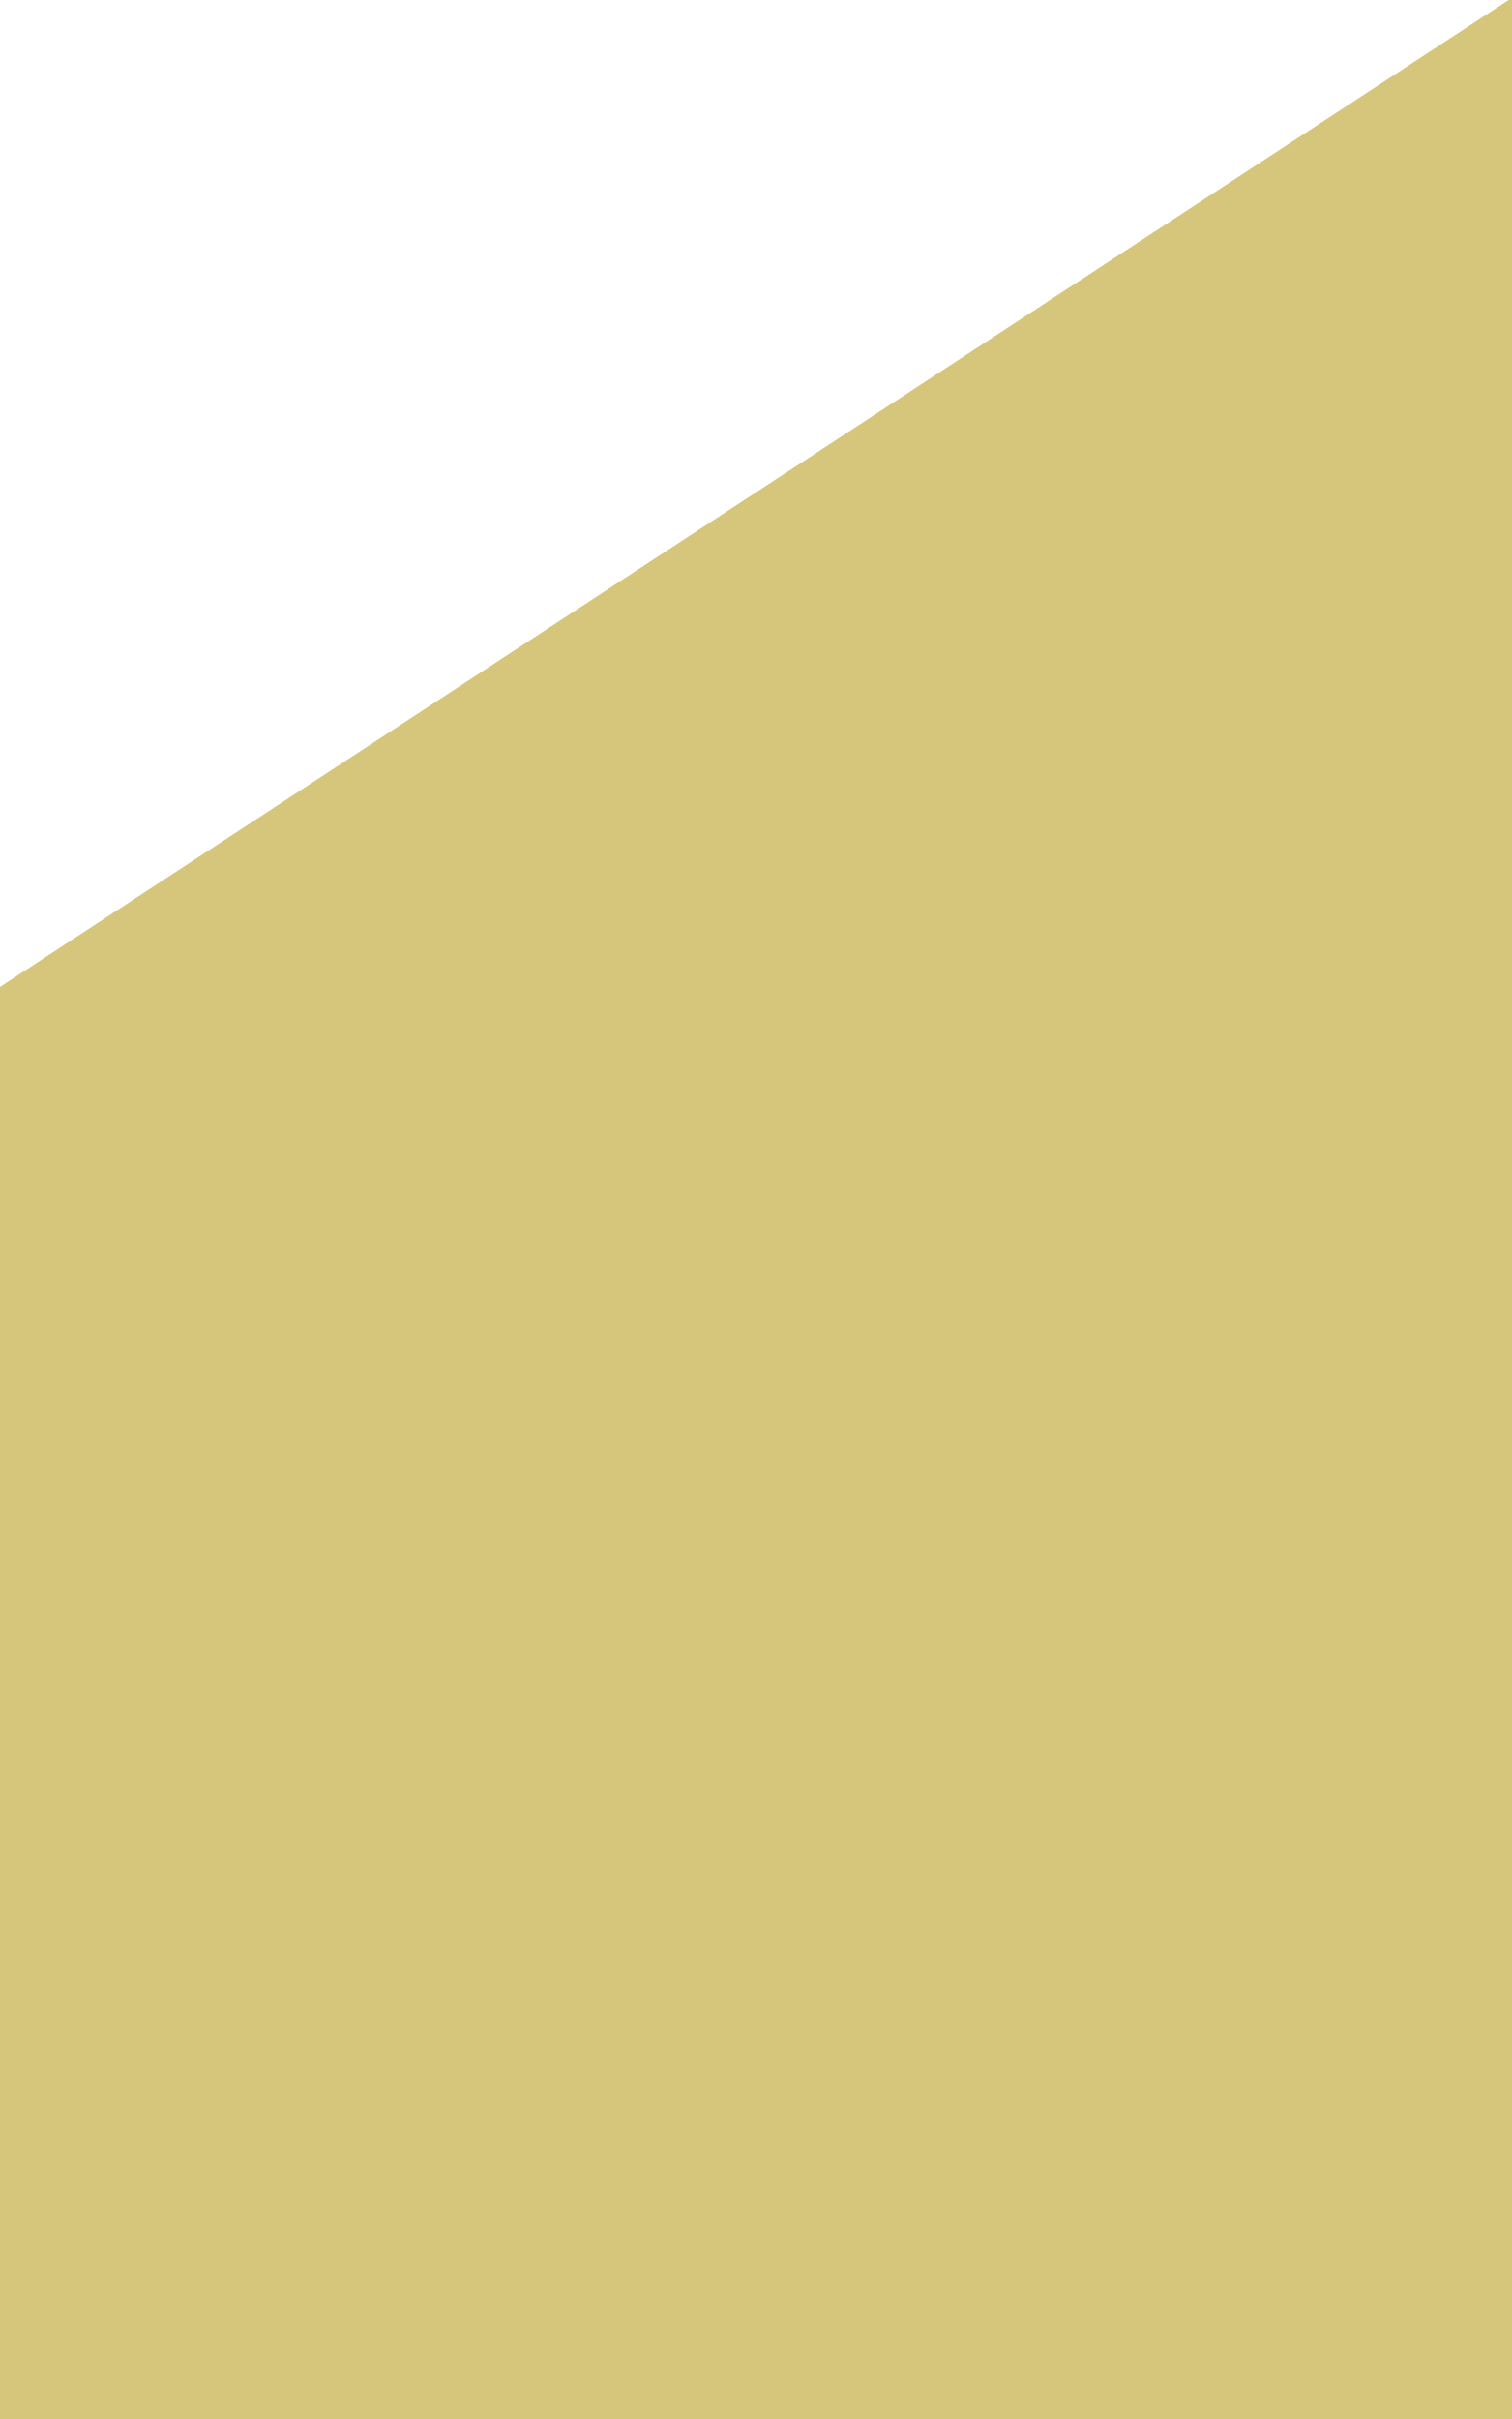
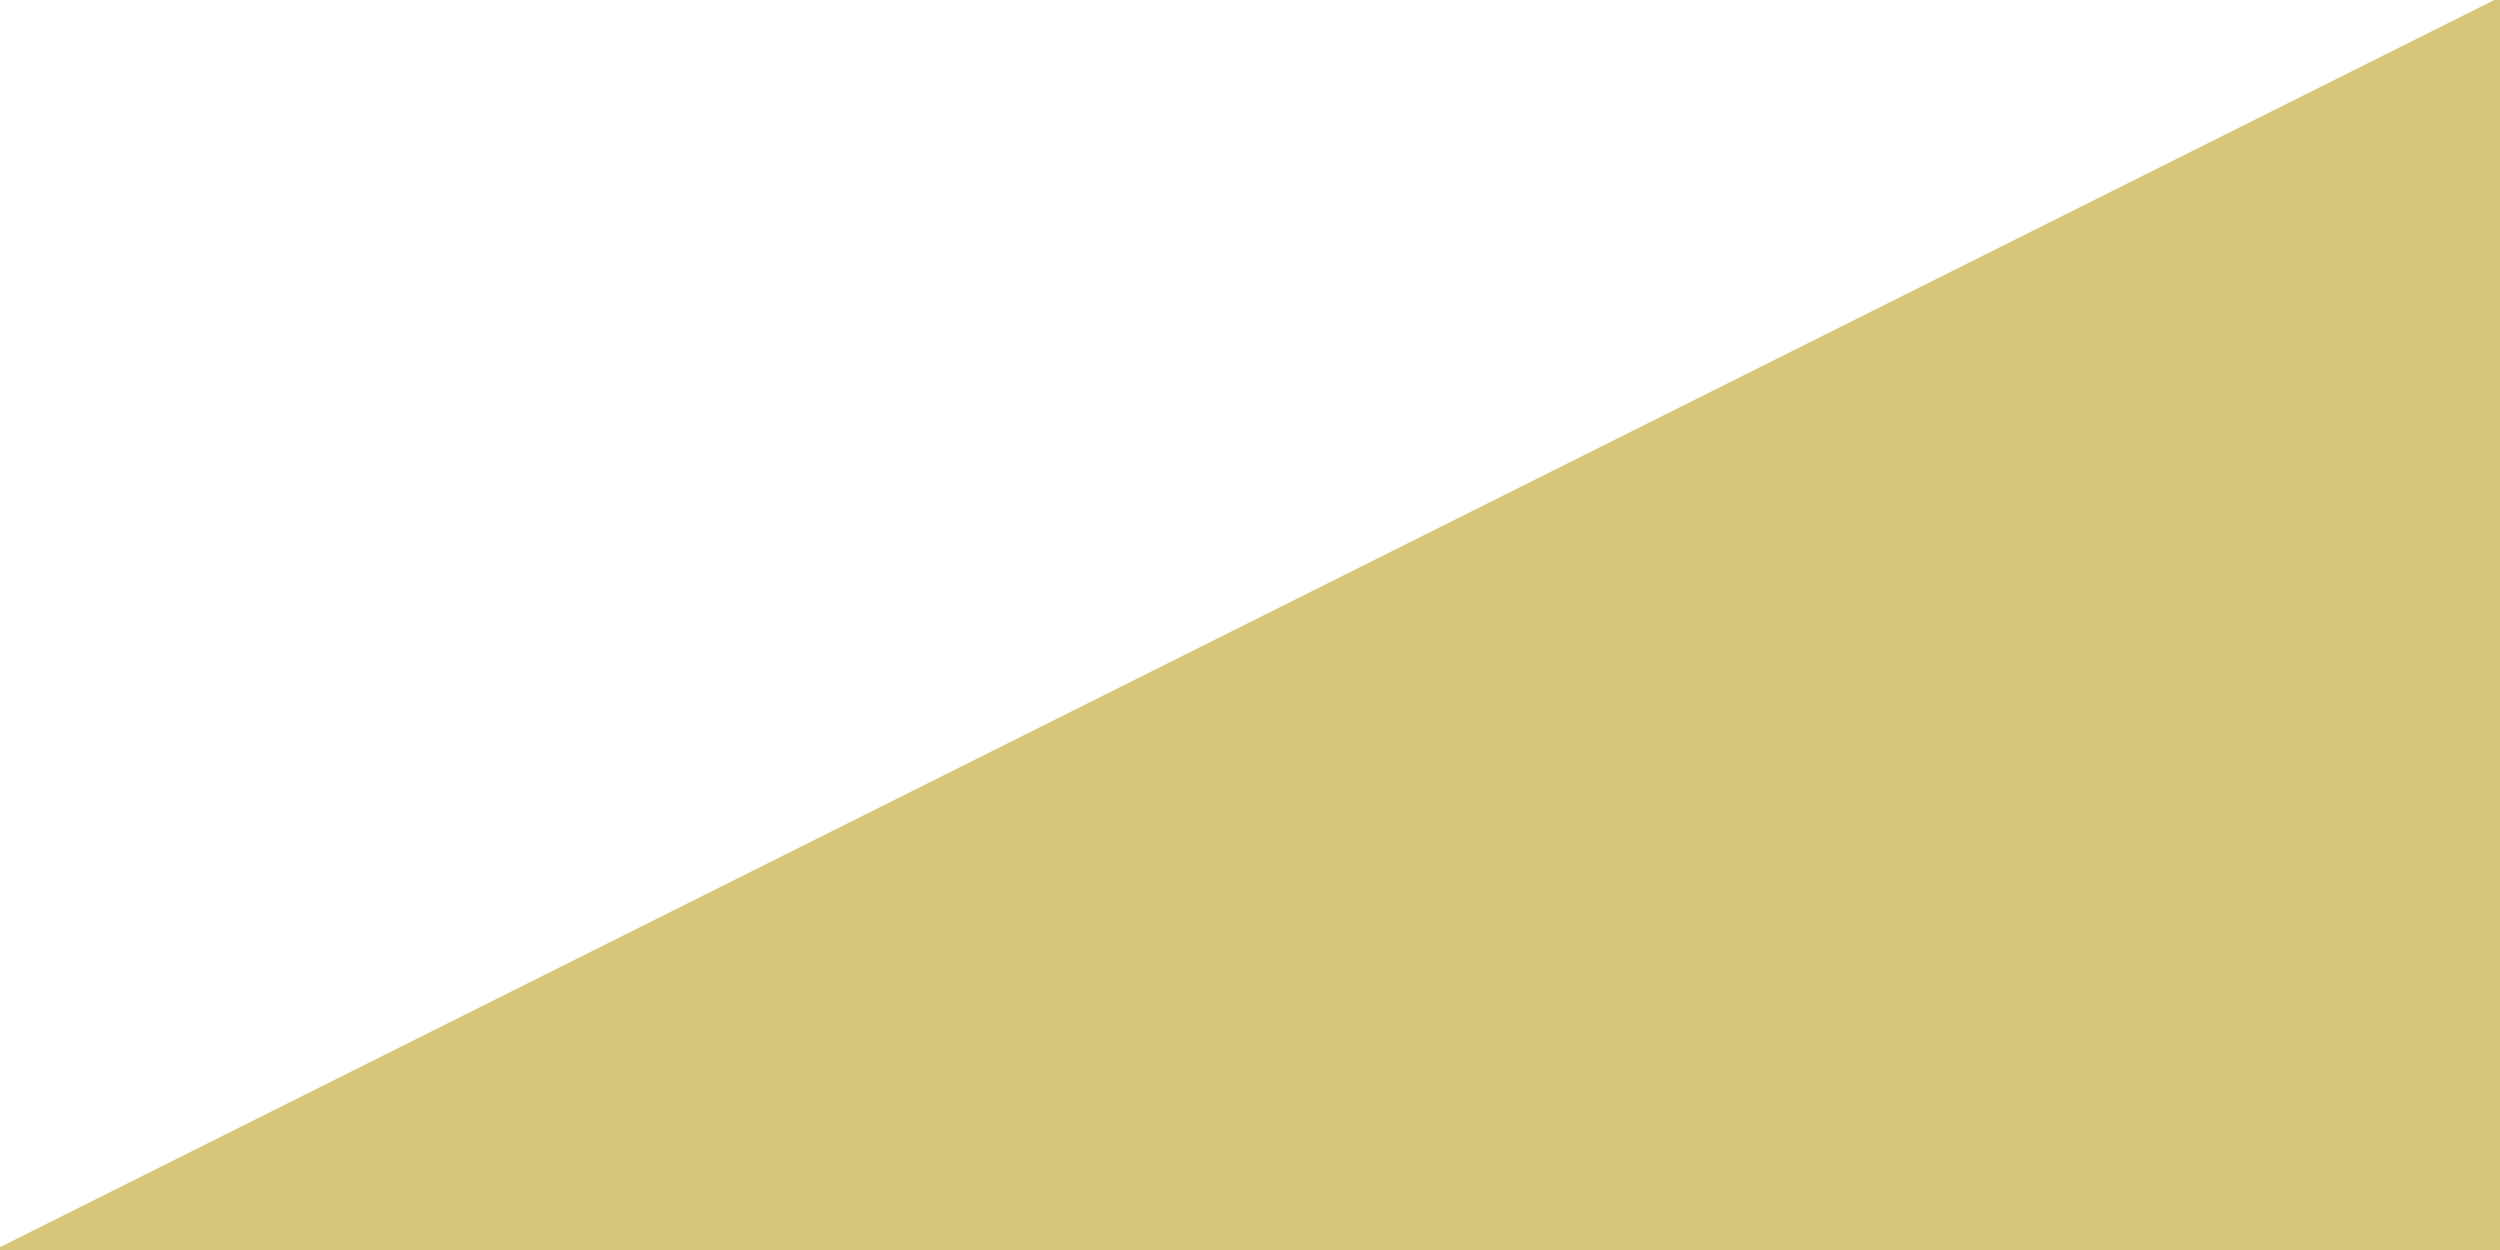
- <svg xmlns="http://www.w3.org/2000/svg" width="500" height="800" viewBox="0 0 132.292 211.667" version="1.1" id="svg8">
+ <svg xmlns="http://www.w3.org/2000/svg" width="500" height="250" viewBox="0 0 132.292 66.146" version="1.1" id="svg8">
  <defs id="defs2" />
  <g id="layer1">
-     <path style="fill:#d6c67c;fill-opacity:1;stroke:#d6c67c;stroke-width:0.274;stroke-linecap:butt;stroke-linejoin:miter;stroke-miterlimit:4;stroke-dasharray:none;stroke-opacity:1" d="M 0,86.517 V 211.667 H 132.292 V 2.9999998e-6 Z" id="path10" />
+     <path style="fill:#d6c67c;fill-opacity:1;stroke:#d6c67c;stroke-width:0.274;stroke-linecap:butt;stroke-linejoin:miter;stroke-miterlimit:4;stroke-dasharray:none;stroke-opacity:1" d="M 0,66.146 H 132.292 L 132.292,0 Z" id="path10" />
  </g>
</svg>
